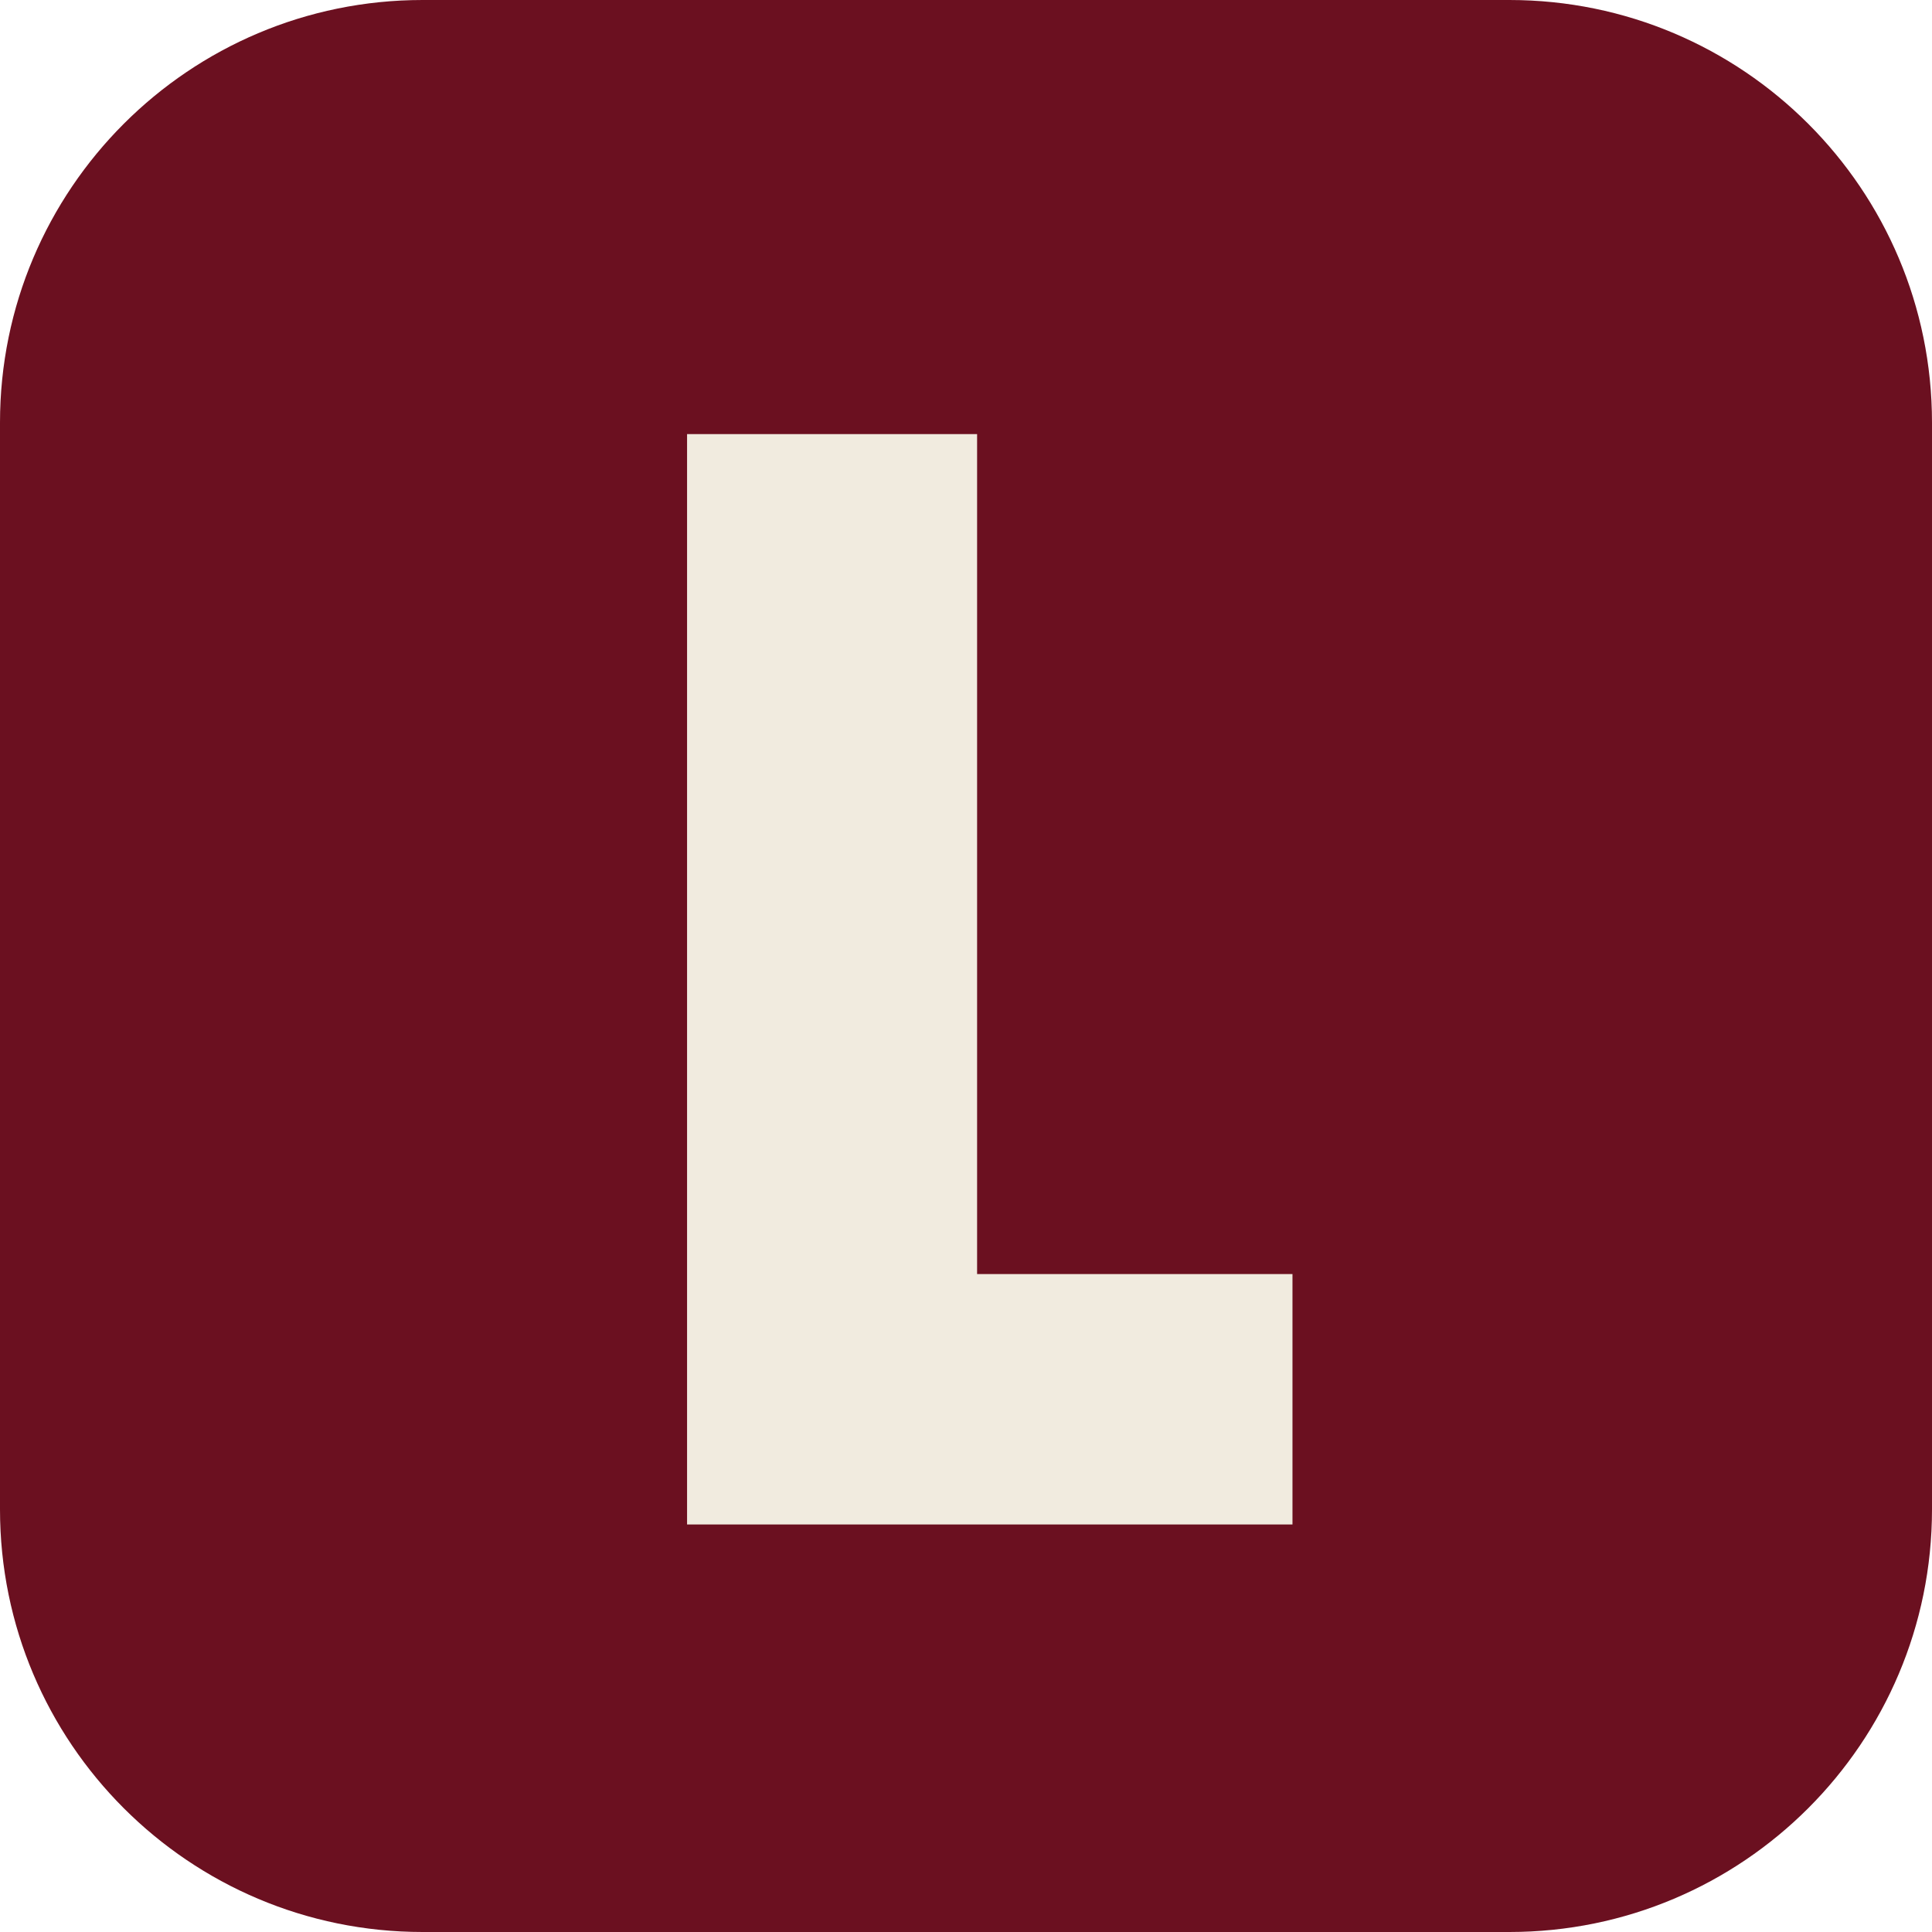
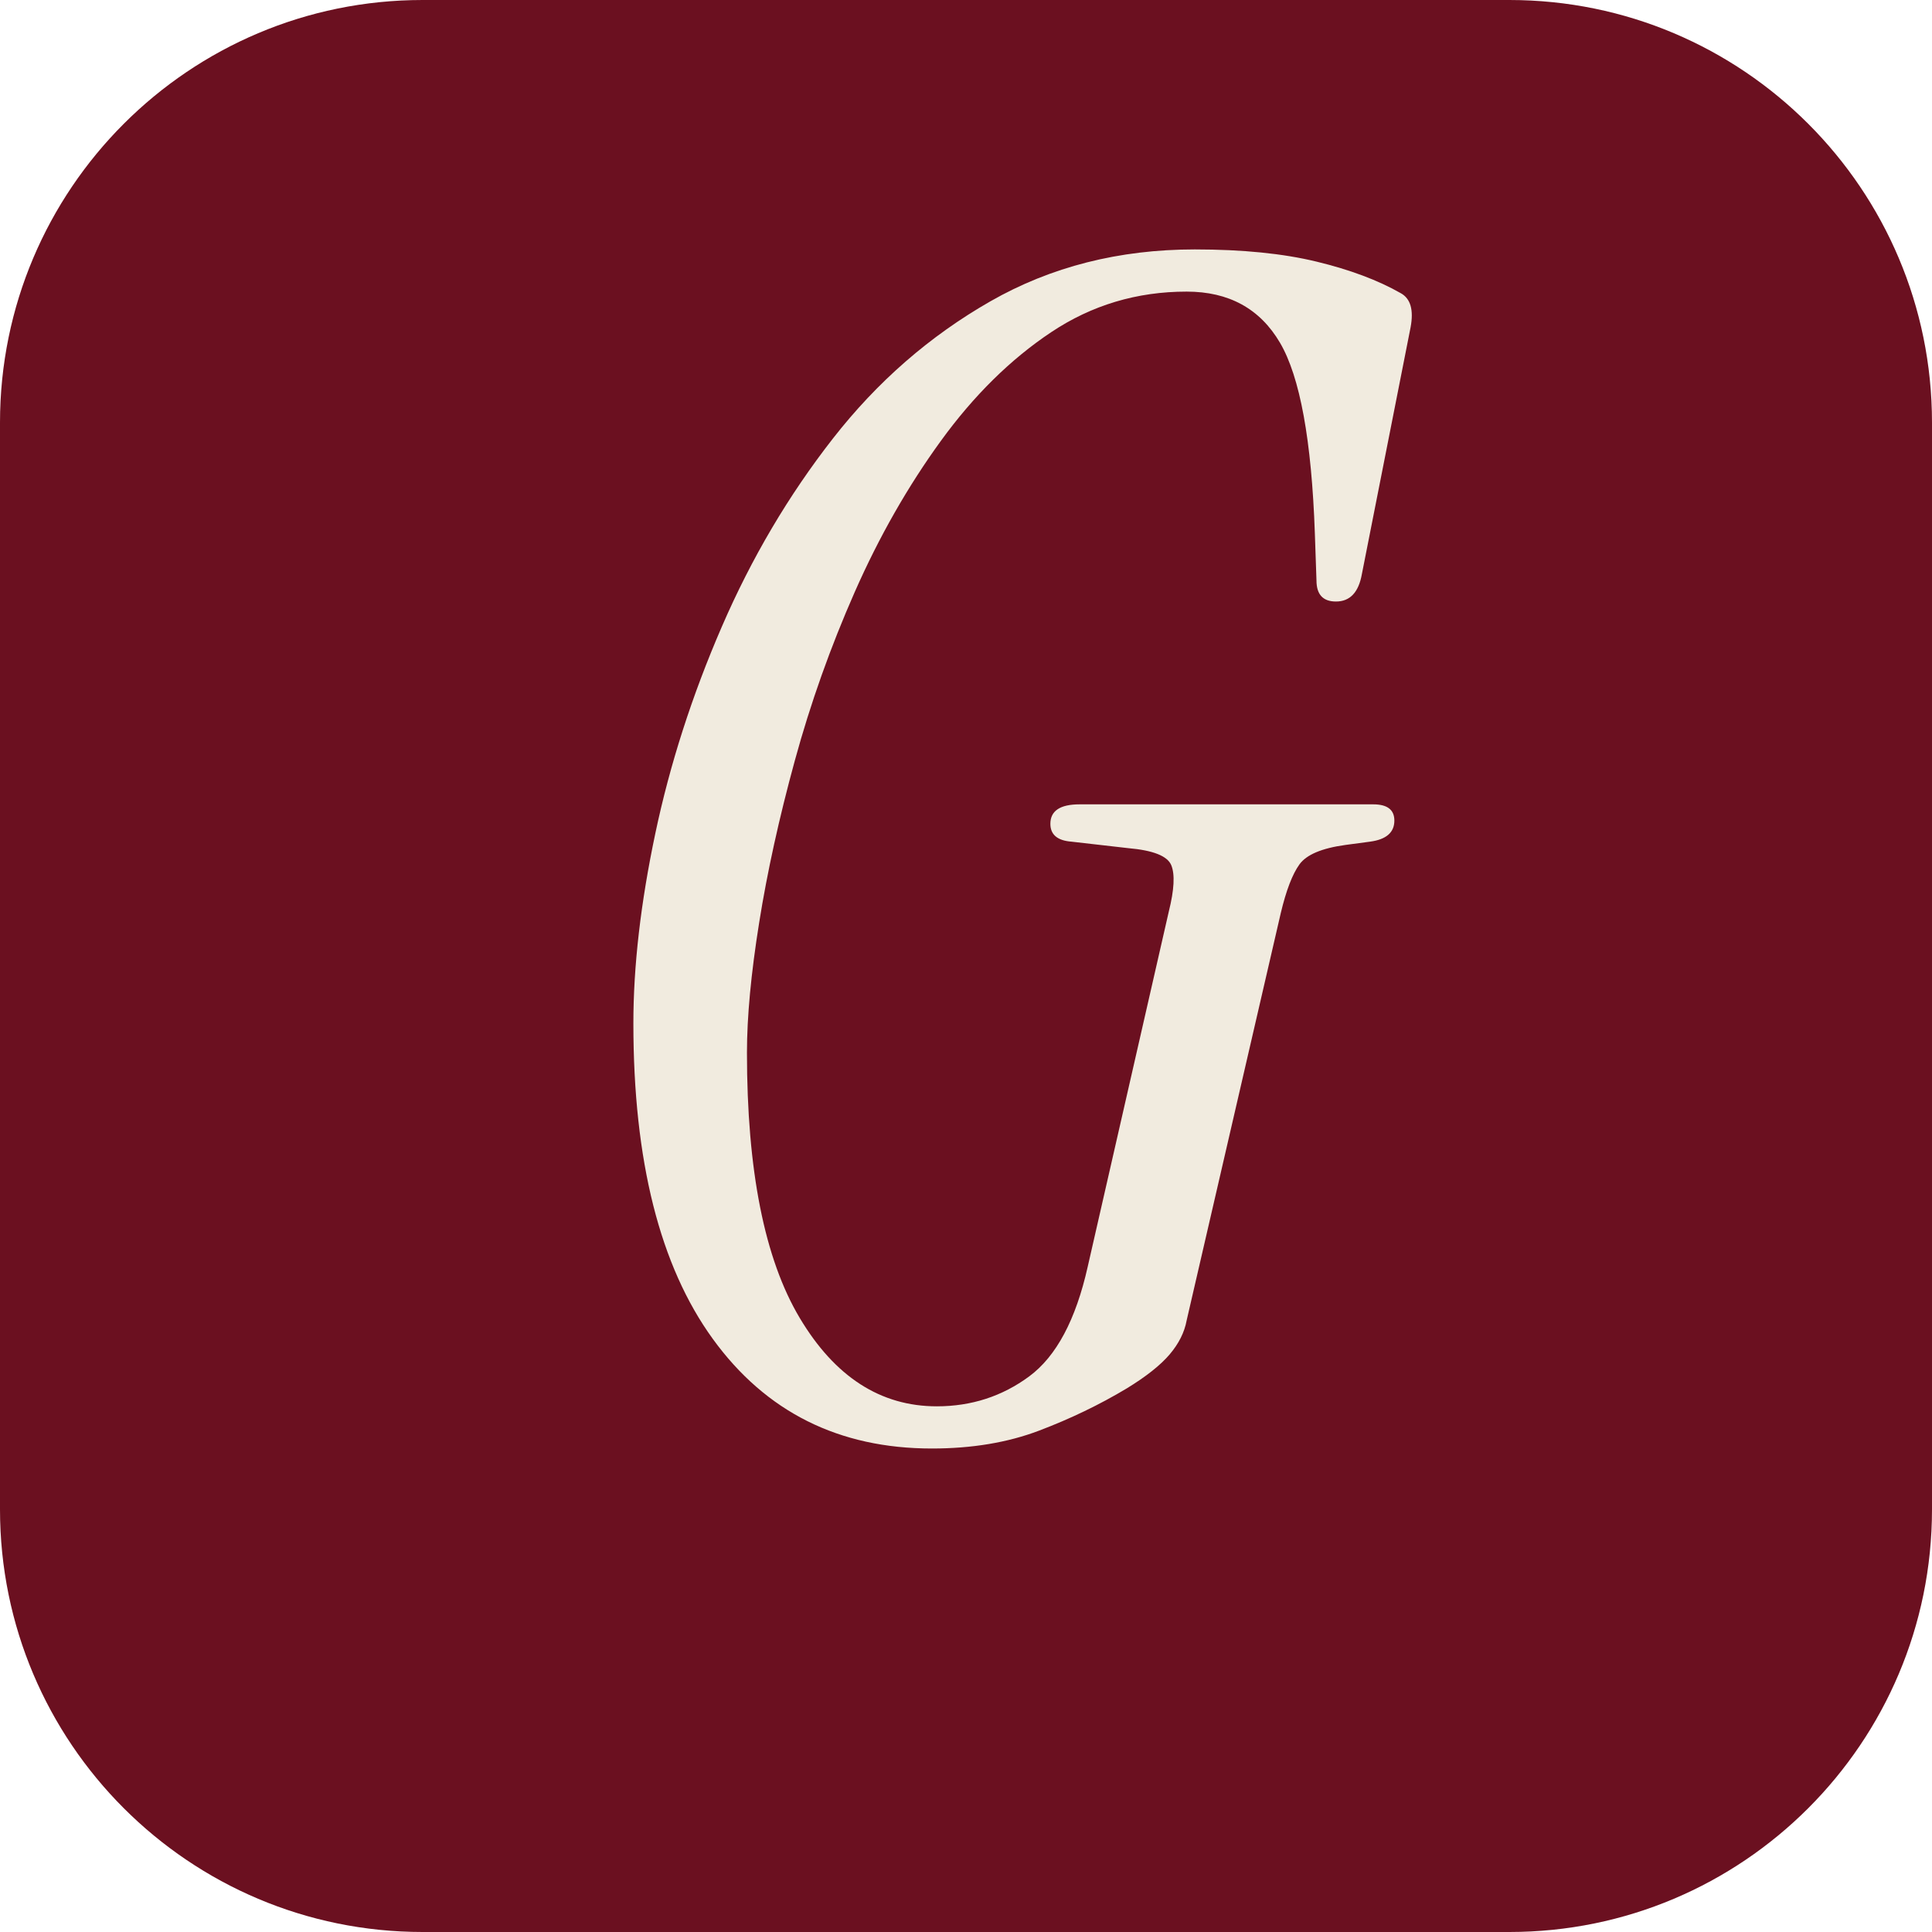
<svg xmlns="http://www.w3.org/2000/svg" viewBox="0 0 512 512">
  <rect width="512" height="512" rx="112" fill="#6b1020" />
-   <path transform="translate(165.28 404)" d="M16.8 0L16.8 -288.96L93.66 -288.96L93.66 -66.36L177.24 -66.36L177.24 0Z" fill="#f1ebdf" />
+   <path transform="translate(145.49 380)" d="M101.48 3.87Q64.5 3.87 43.43 -25.15Q22.36 -54.18 22.36 -108.79Q22.36 -131.58 28.17 -159.1Q33.97 -186.62 45.8 -213.92Q57.62 -241.23 75.25 -263.8Q92.88 -286.38 116.96 -300.14Q141.04 -313.9 171.14 -313.9Q190.06 -313.9 203.39 -310.67Q216.72 -307.45 225.75 -302.29Q229.62 -300.14 228.33 -293.26L215.43 -227.9Q214.14 -220.59 208.55 -220.59Q203.39 -220.59 203.39 -226.18L202.96 -238.65Q201.67 -275.63 193.72 -289.17Q185.76 -302.72 168.99 -302.72Q149.21 -302.72 133.09 -291.97Q116.96 -281.22 103.85 -263.16Q90.73 -245.1 81.05 -223.17Q71.38 -201.24 65.15 -178.45Q58.91 -155.66 55.69 -135.45Q52.46 -115.24 52.46 -101.05Q52.46 -54.18 66.44 -30.74Q80.41 -7.31 102.77 -7.31Q116.53 -7.31 127.28 -15.26Q138.03 -23.22 142.76 -44.29L164.26 -138.46Q166.41 -147.06 164.91 -150.71Q163.4 -154.37 153.51 -155.23L138.46 -156.95Q132.87 -157.38 132.87 -161.68Q132.87 -166.84 140.61 -166.84L218.44 -166.84Q224.03 -166.84 224.03 -162.54Q224.03 -157.81 217.58 -156.95L211.13 -156.09Q201.67 -154.8 198.88 -150.93Q196.08 -147.06 193.93 -138.03L168.99 -30.1Q168.13 -25.37 164.48 -21.07Q160.82 -16.77 153.08 -12.04Q142.33 -5.59 129.86 -0.86Q117.39 3.87 101.48 3.87Z" fill="#f1ebdf" />
</svg>
